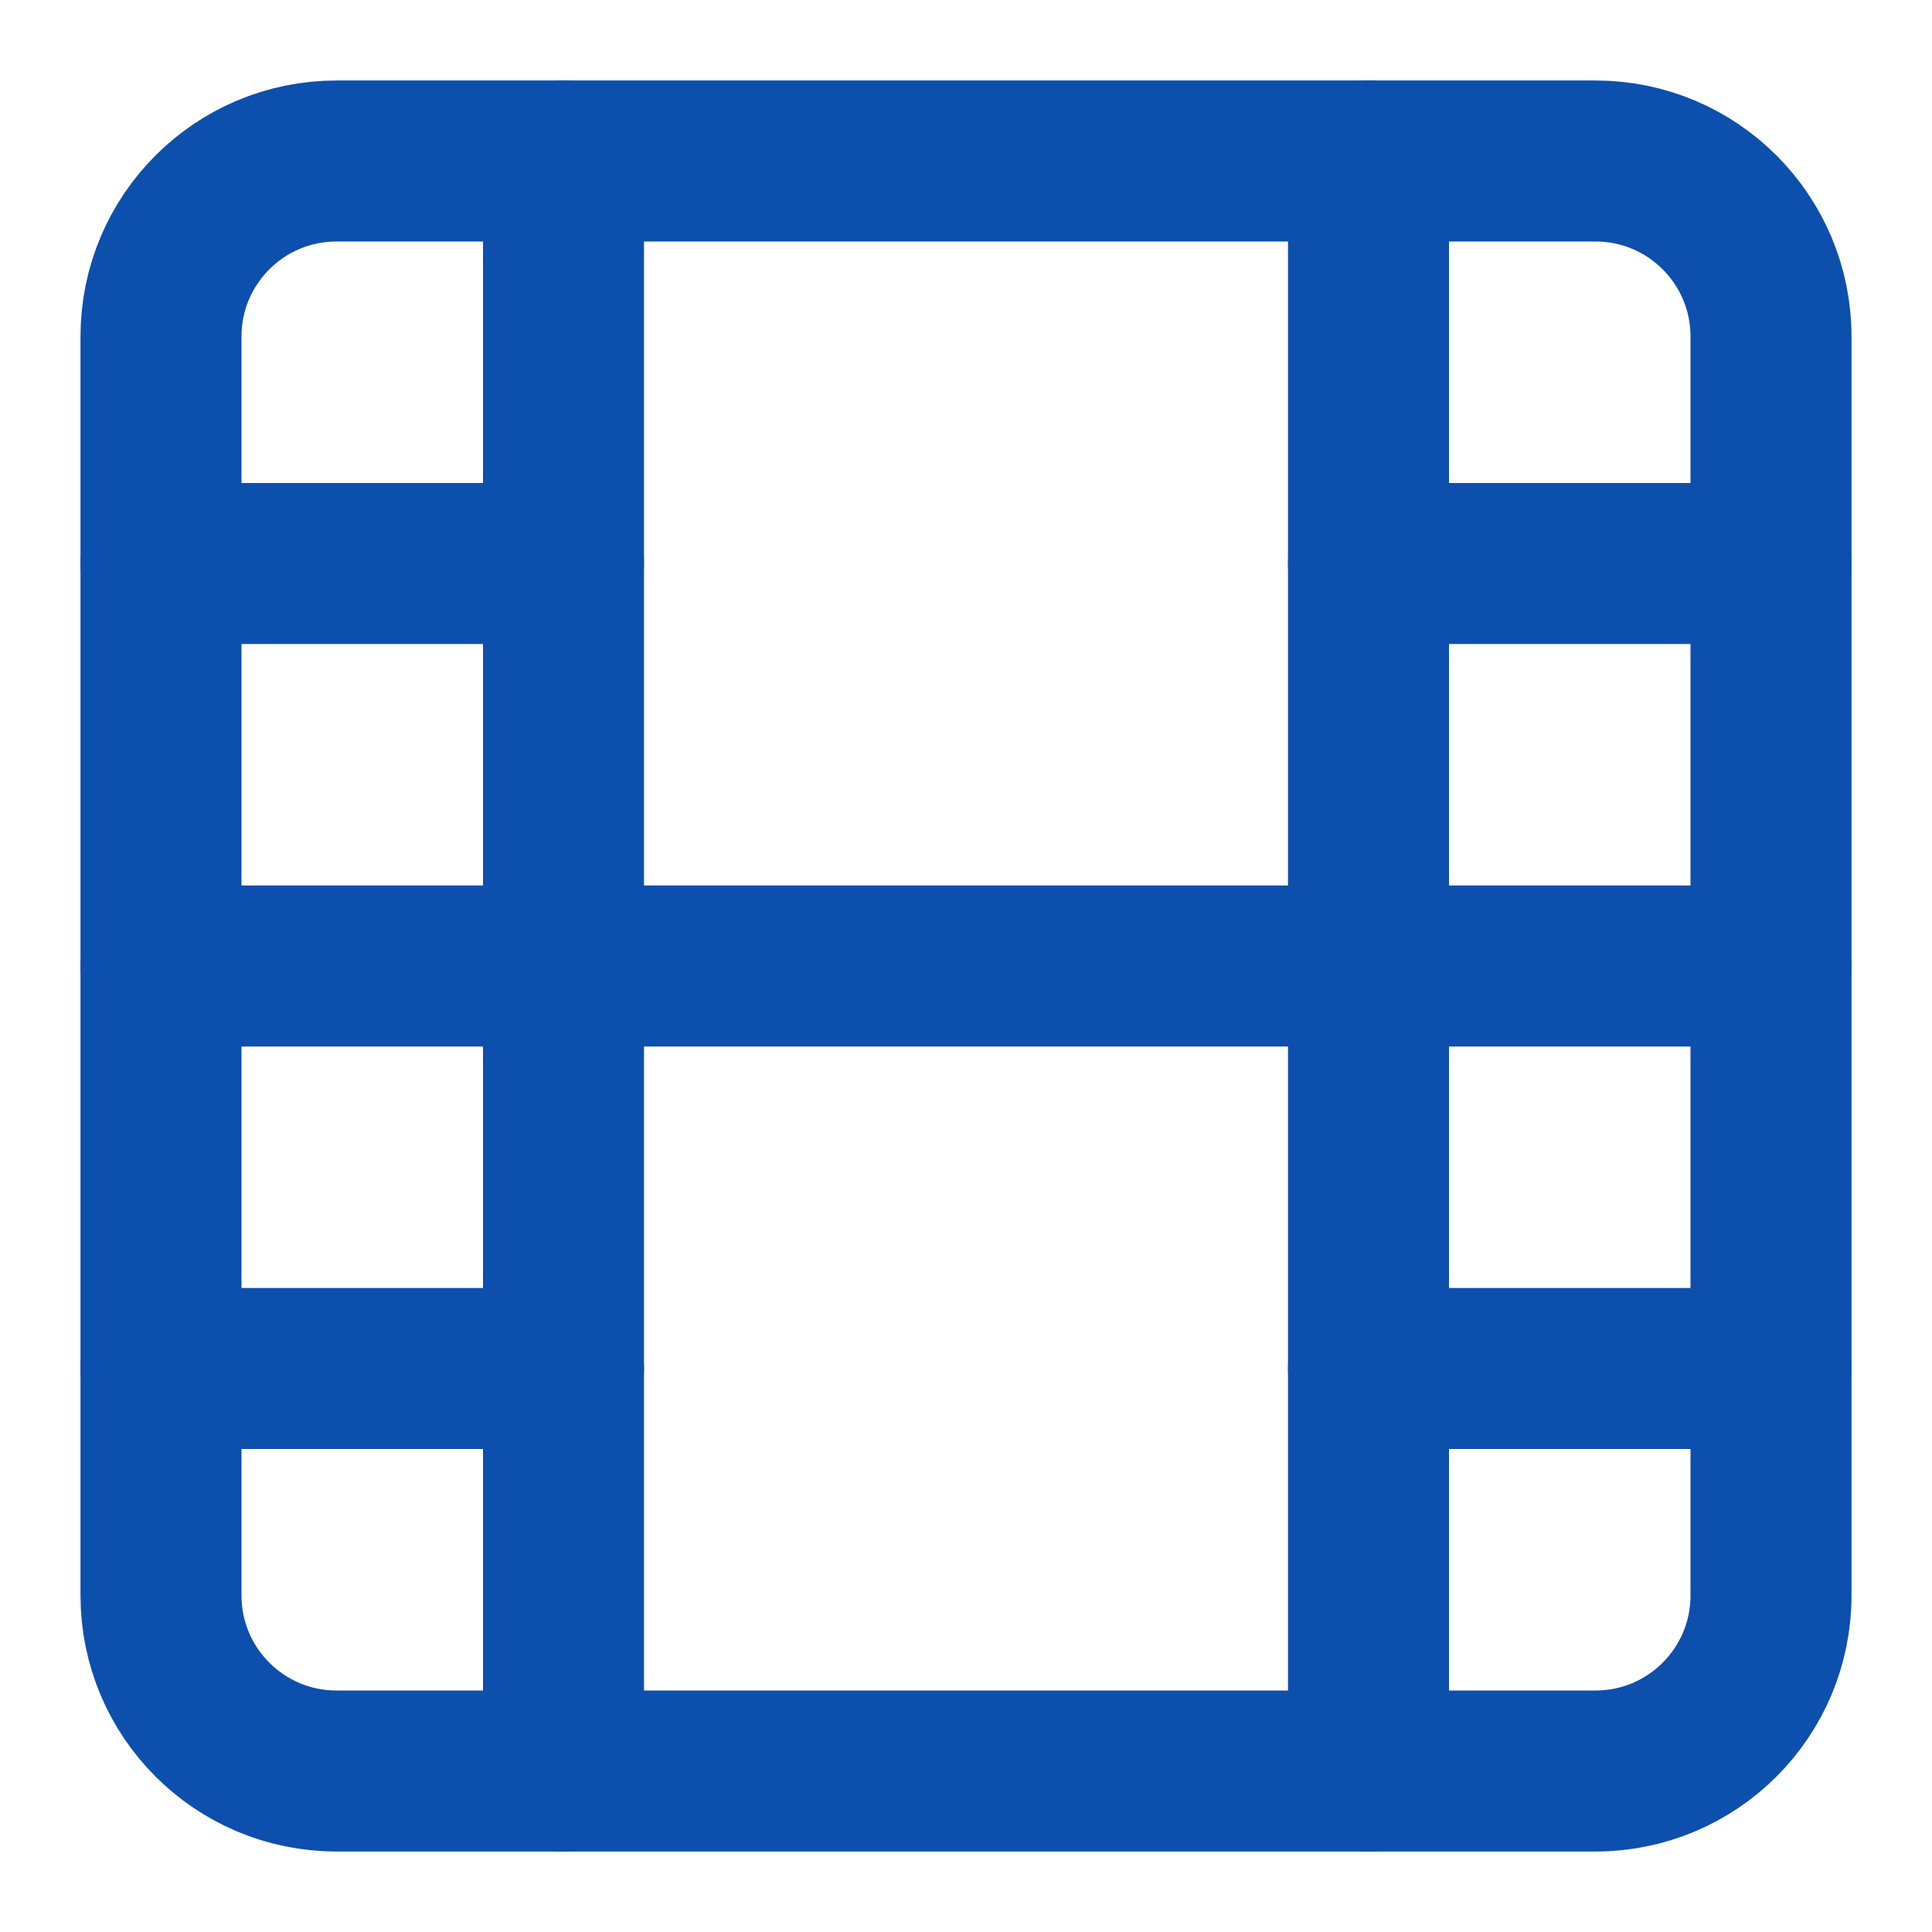
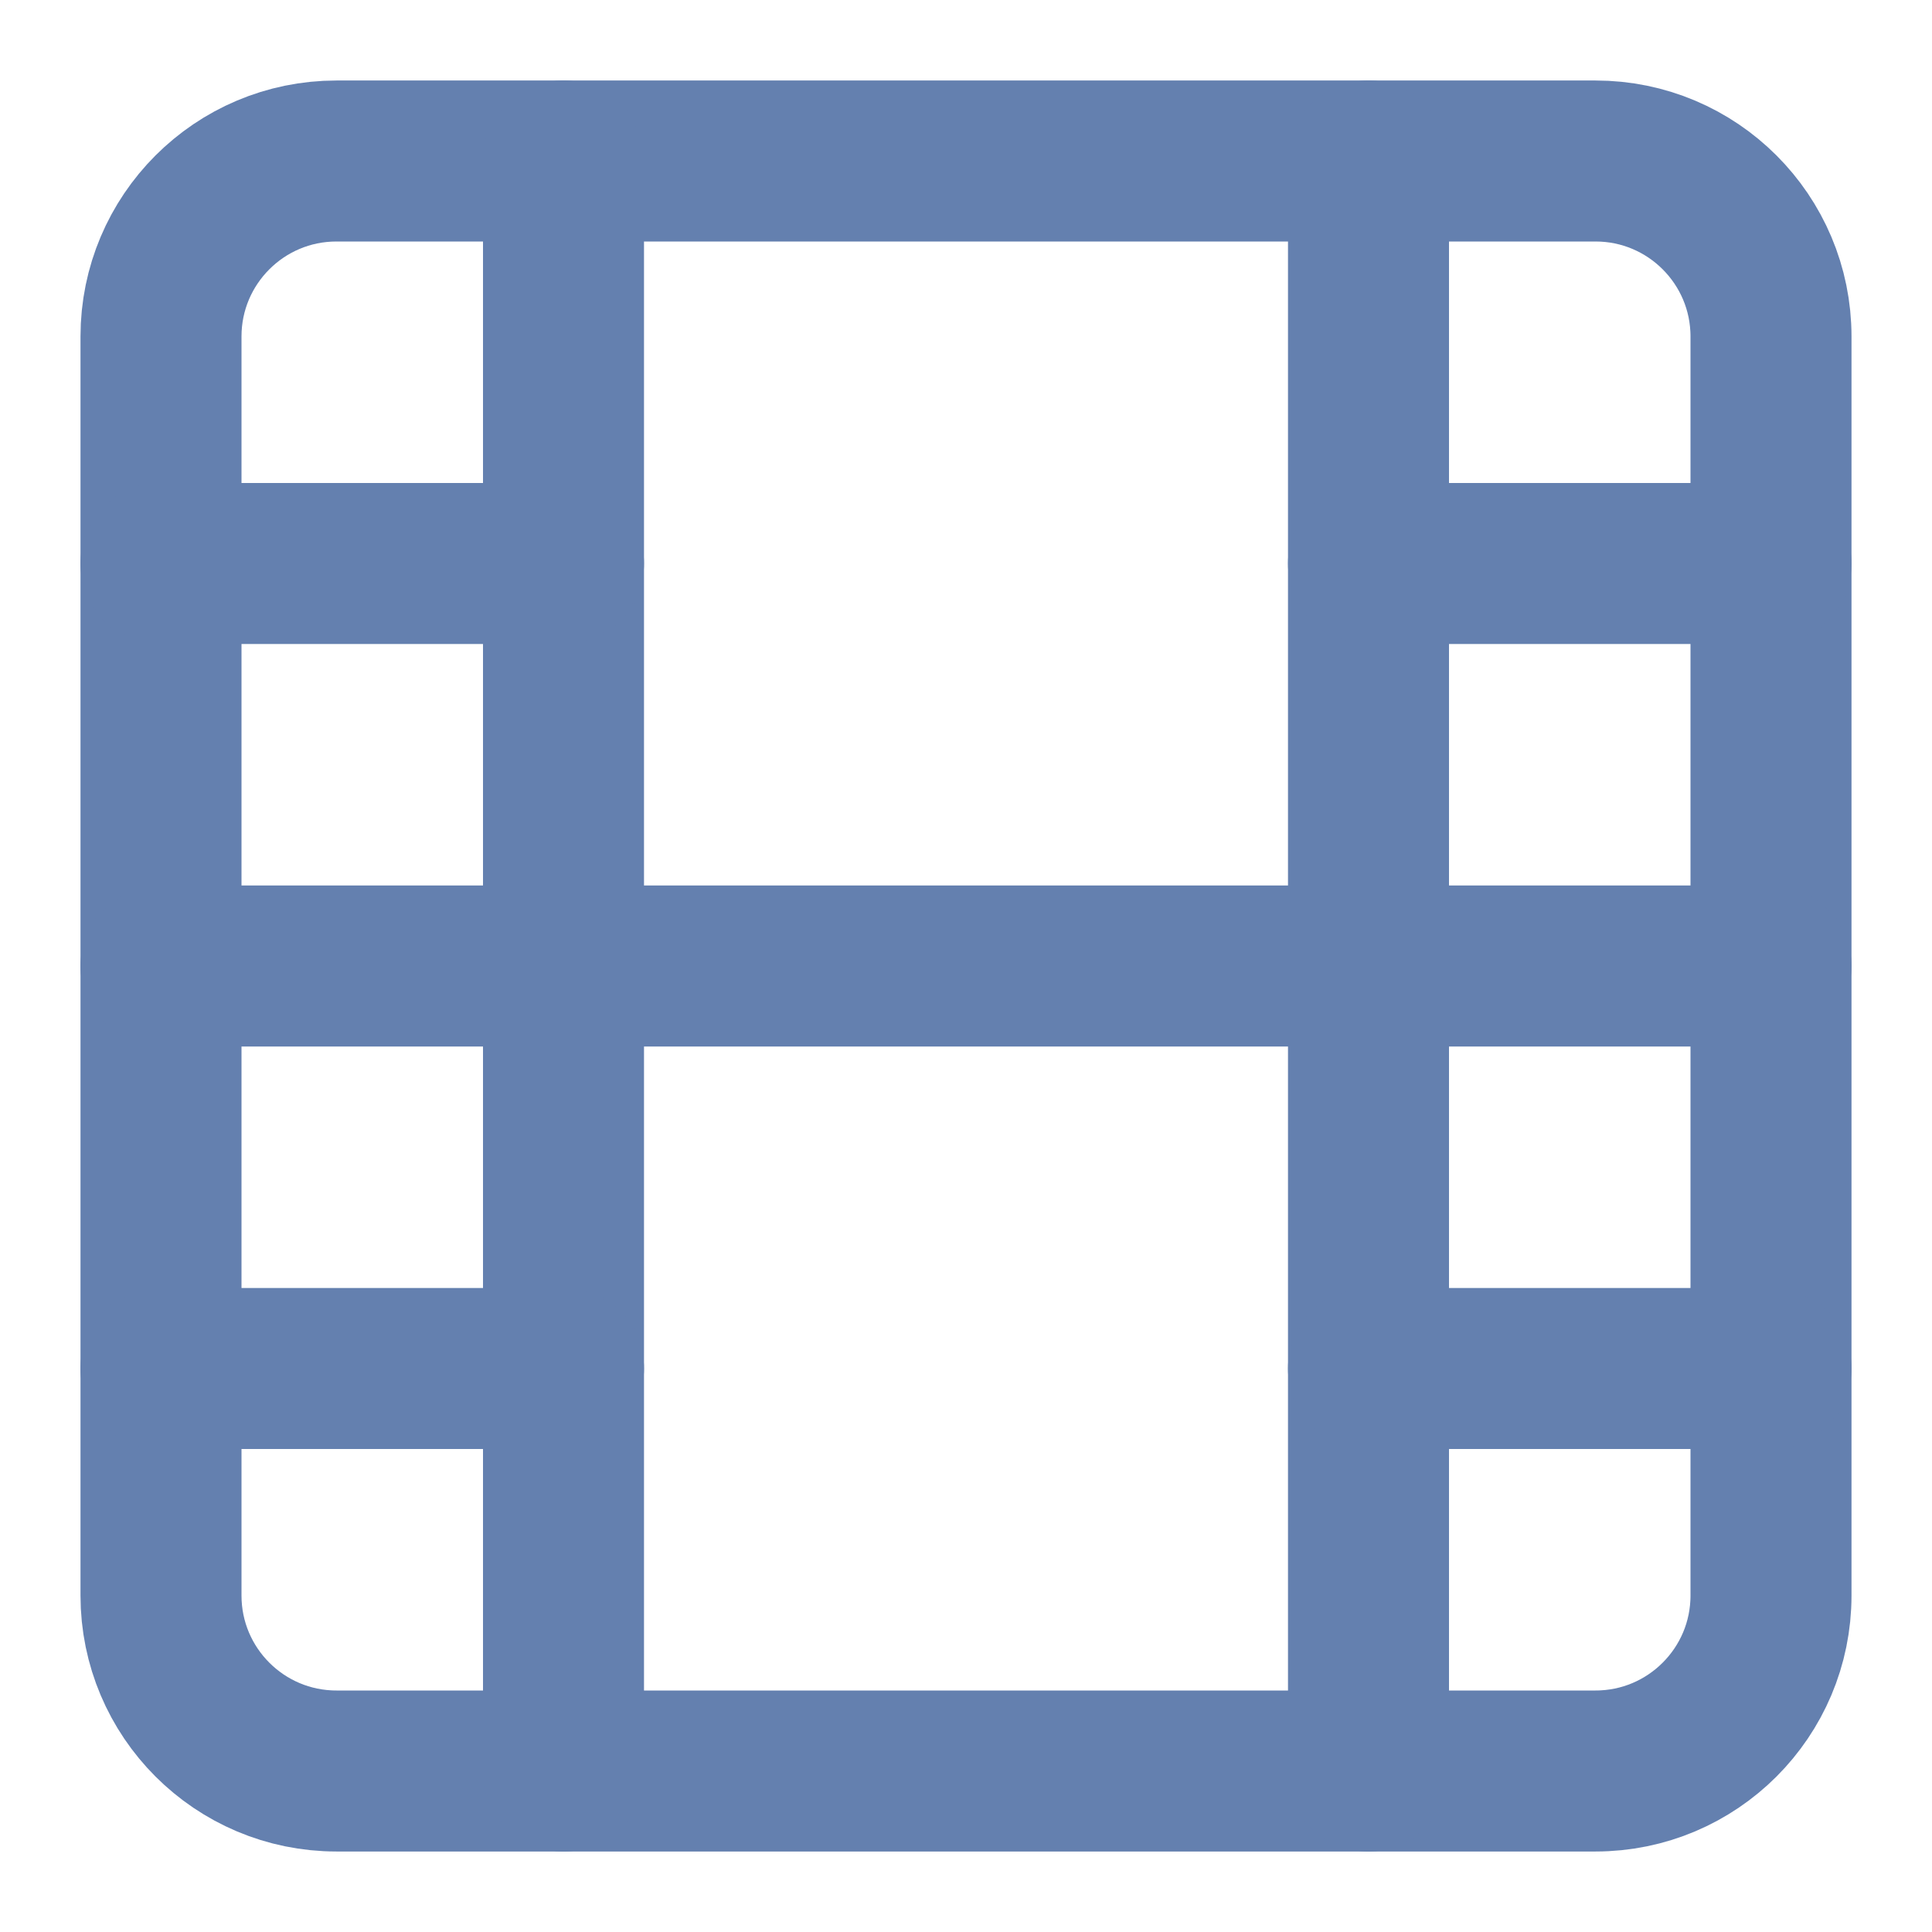
- <svg xmlns="http://www.w3.org/2000/svg" width="32" height="32" viewBox="0 0 24 24" fill="none" stroke="#0d4fad" stroke-width="2" stroke-linecap="round" stroke-linejoin="round">
+ <svg xmlns="http://www.w3.org/2000/svg" viewBox="0 0 24 24" fill="none" stroke="#6480af" stroke-width="2" stroke-linecap="round" stroke-linejoin="round">
  <rect x="2" y="2" width="20" height="20" rx="2.18" ry="2.18" />
  <line x1="7" y1="2" x2="7" y2="22" />
  <line x1="17" y1="2" x2="17" y2="22" />
  <line x1="2" y1="12" x2="22" y2="12" />
  <line x1="2" y1="7" x2="7" y2="7" />
  <line x1="2" y1="17" x2="7" y2="17" />
  <line x1="17" y1="17" x2="22" y2="17" />
  <line x1="17" y1="7" x2="22" y2="7" />
</svg>
